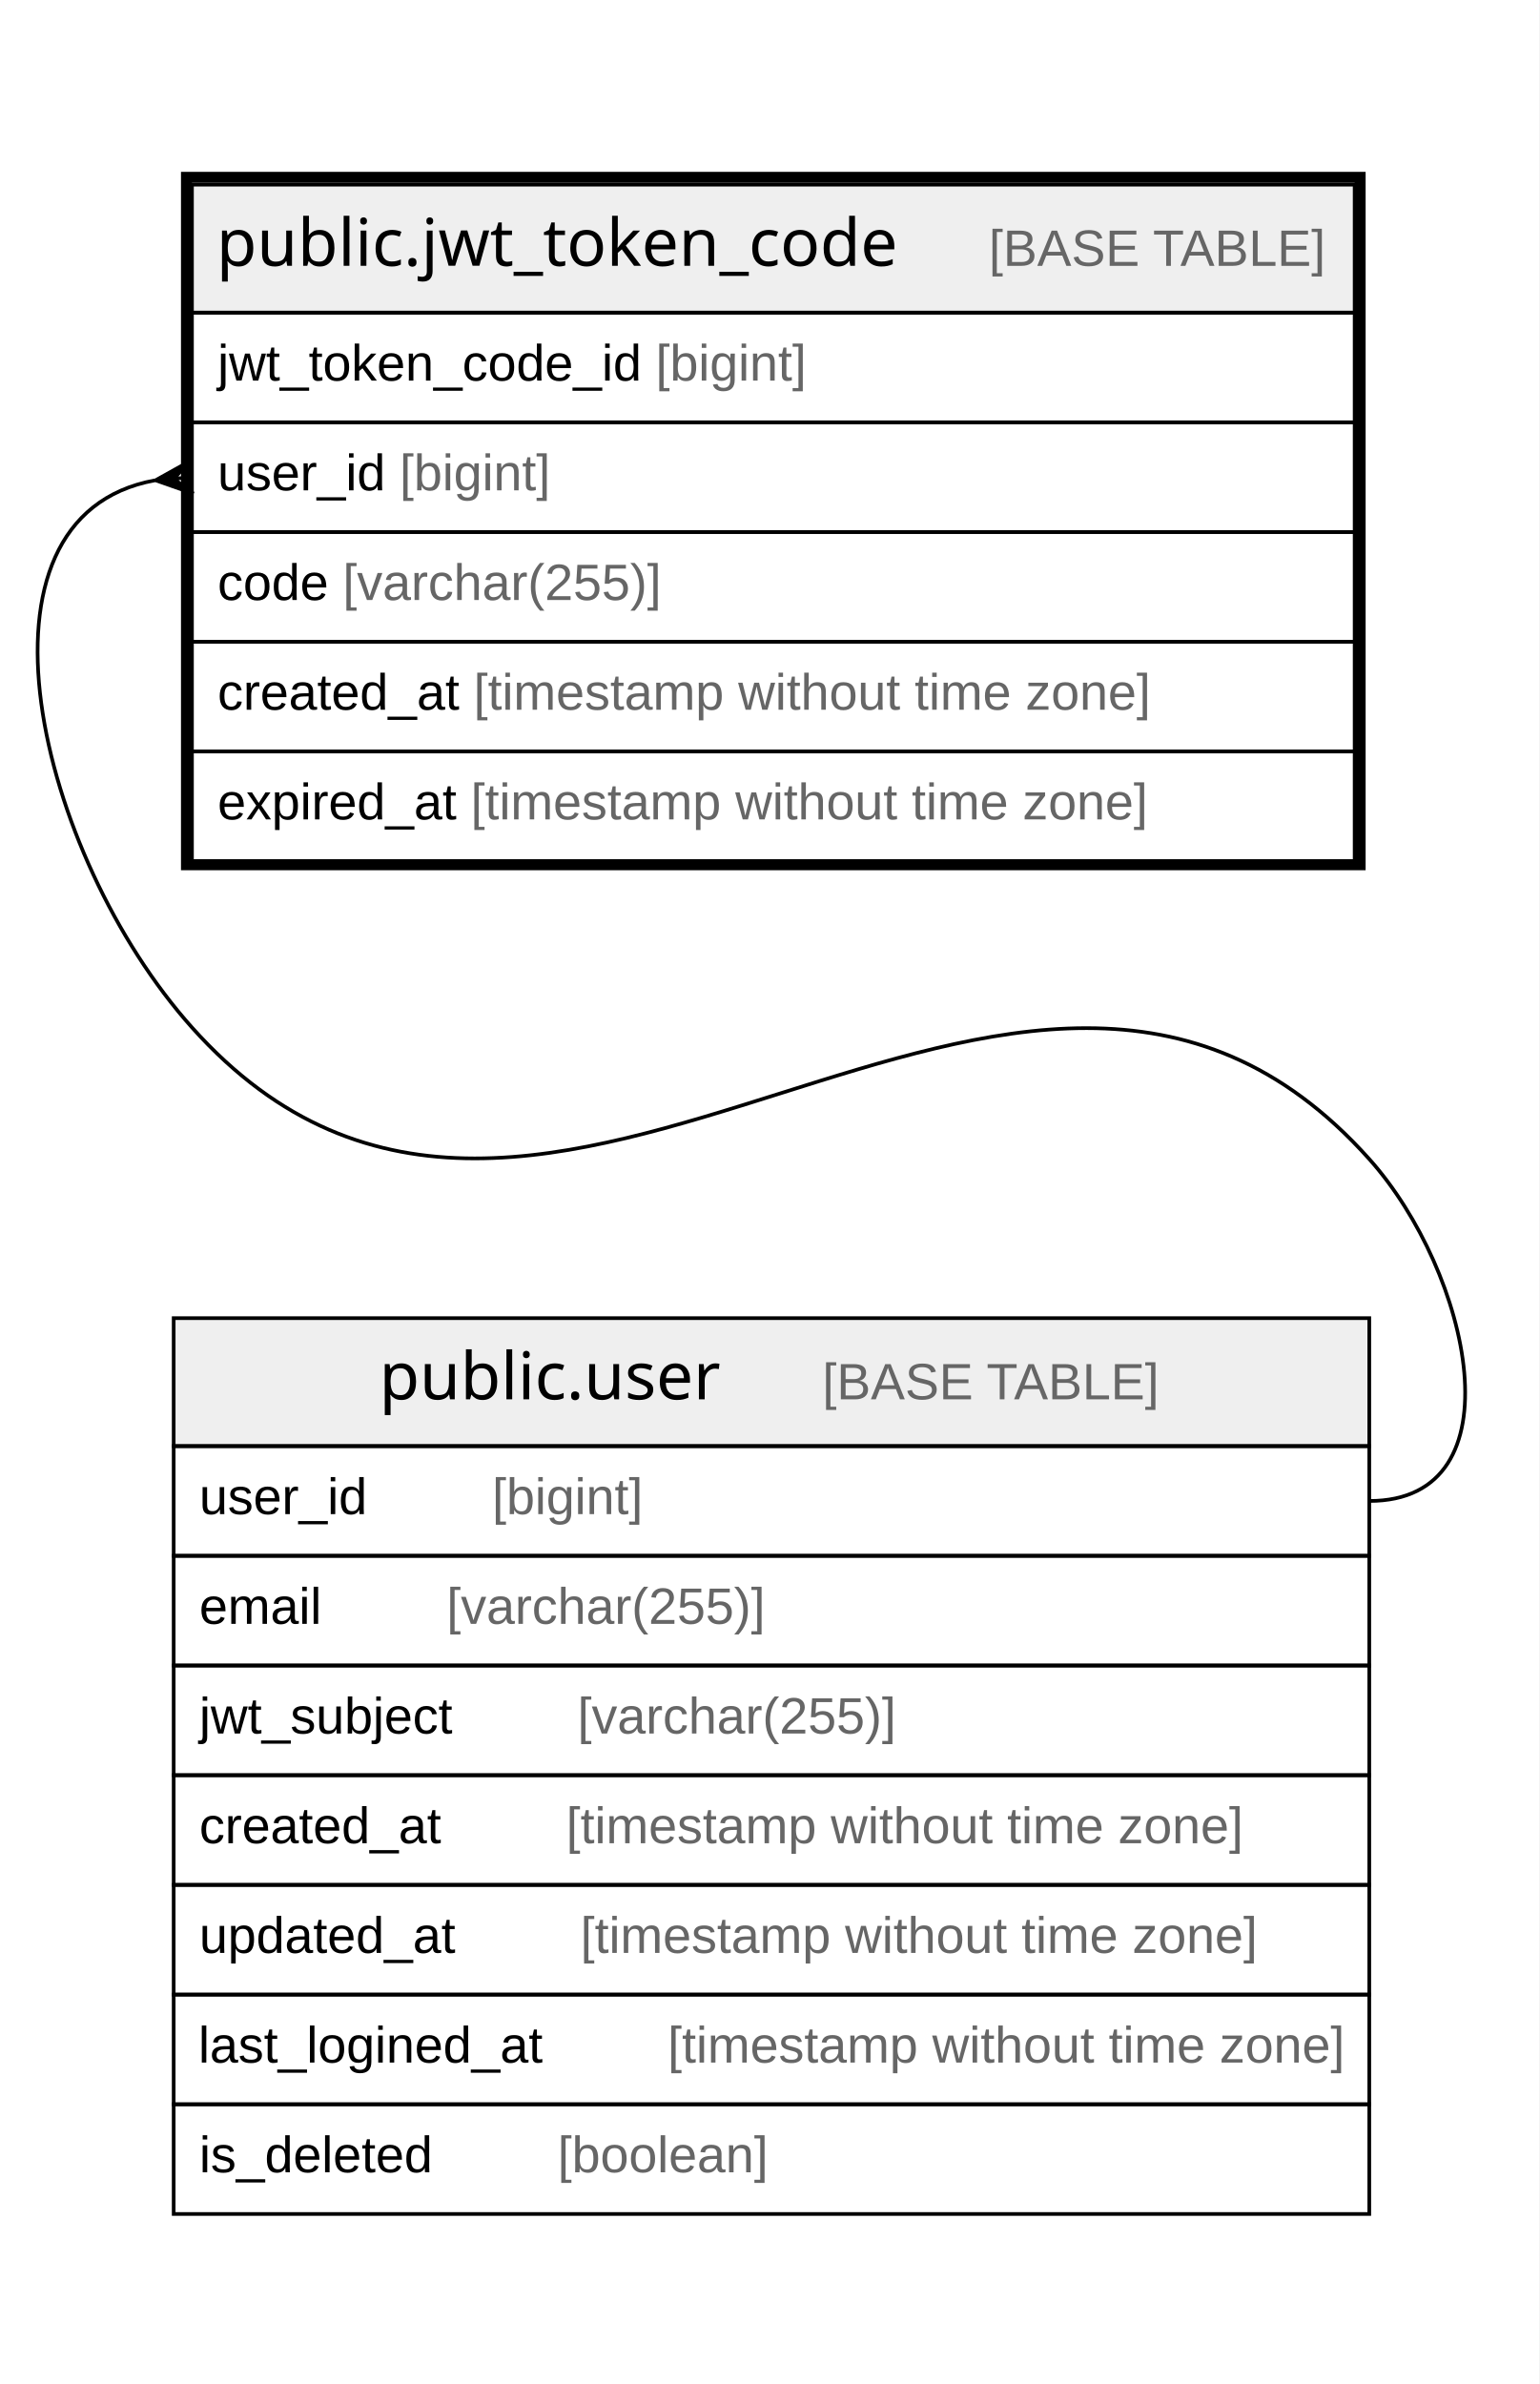
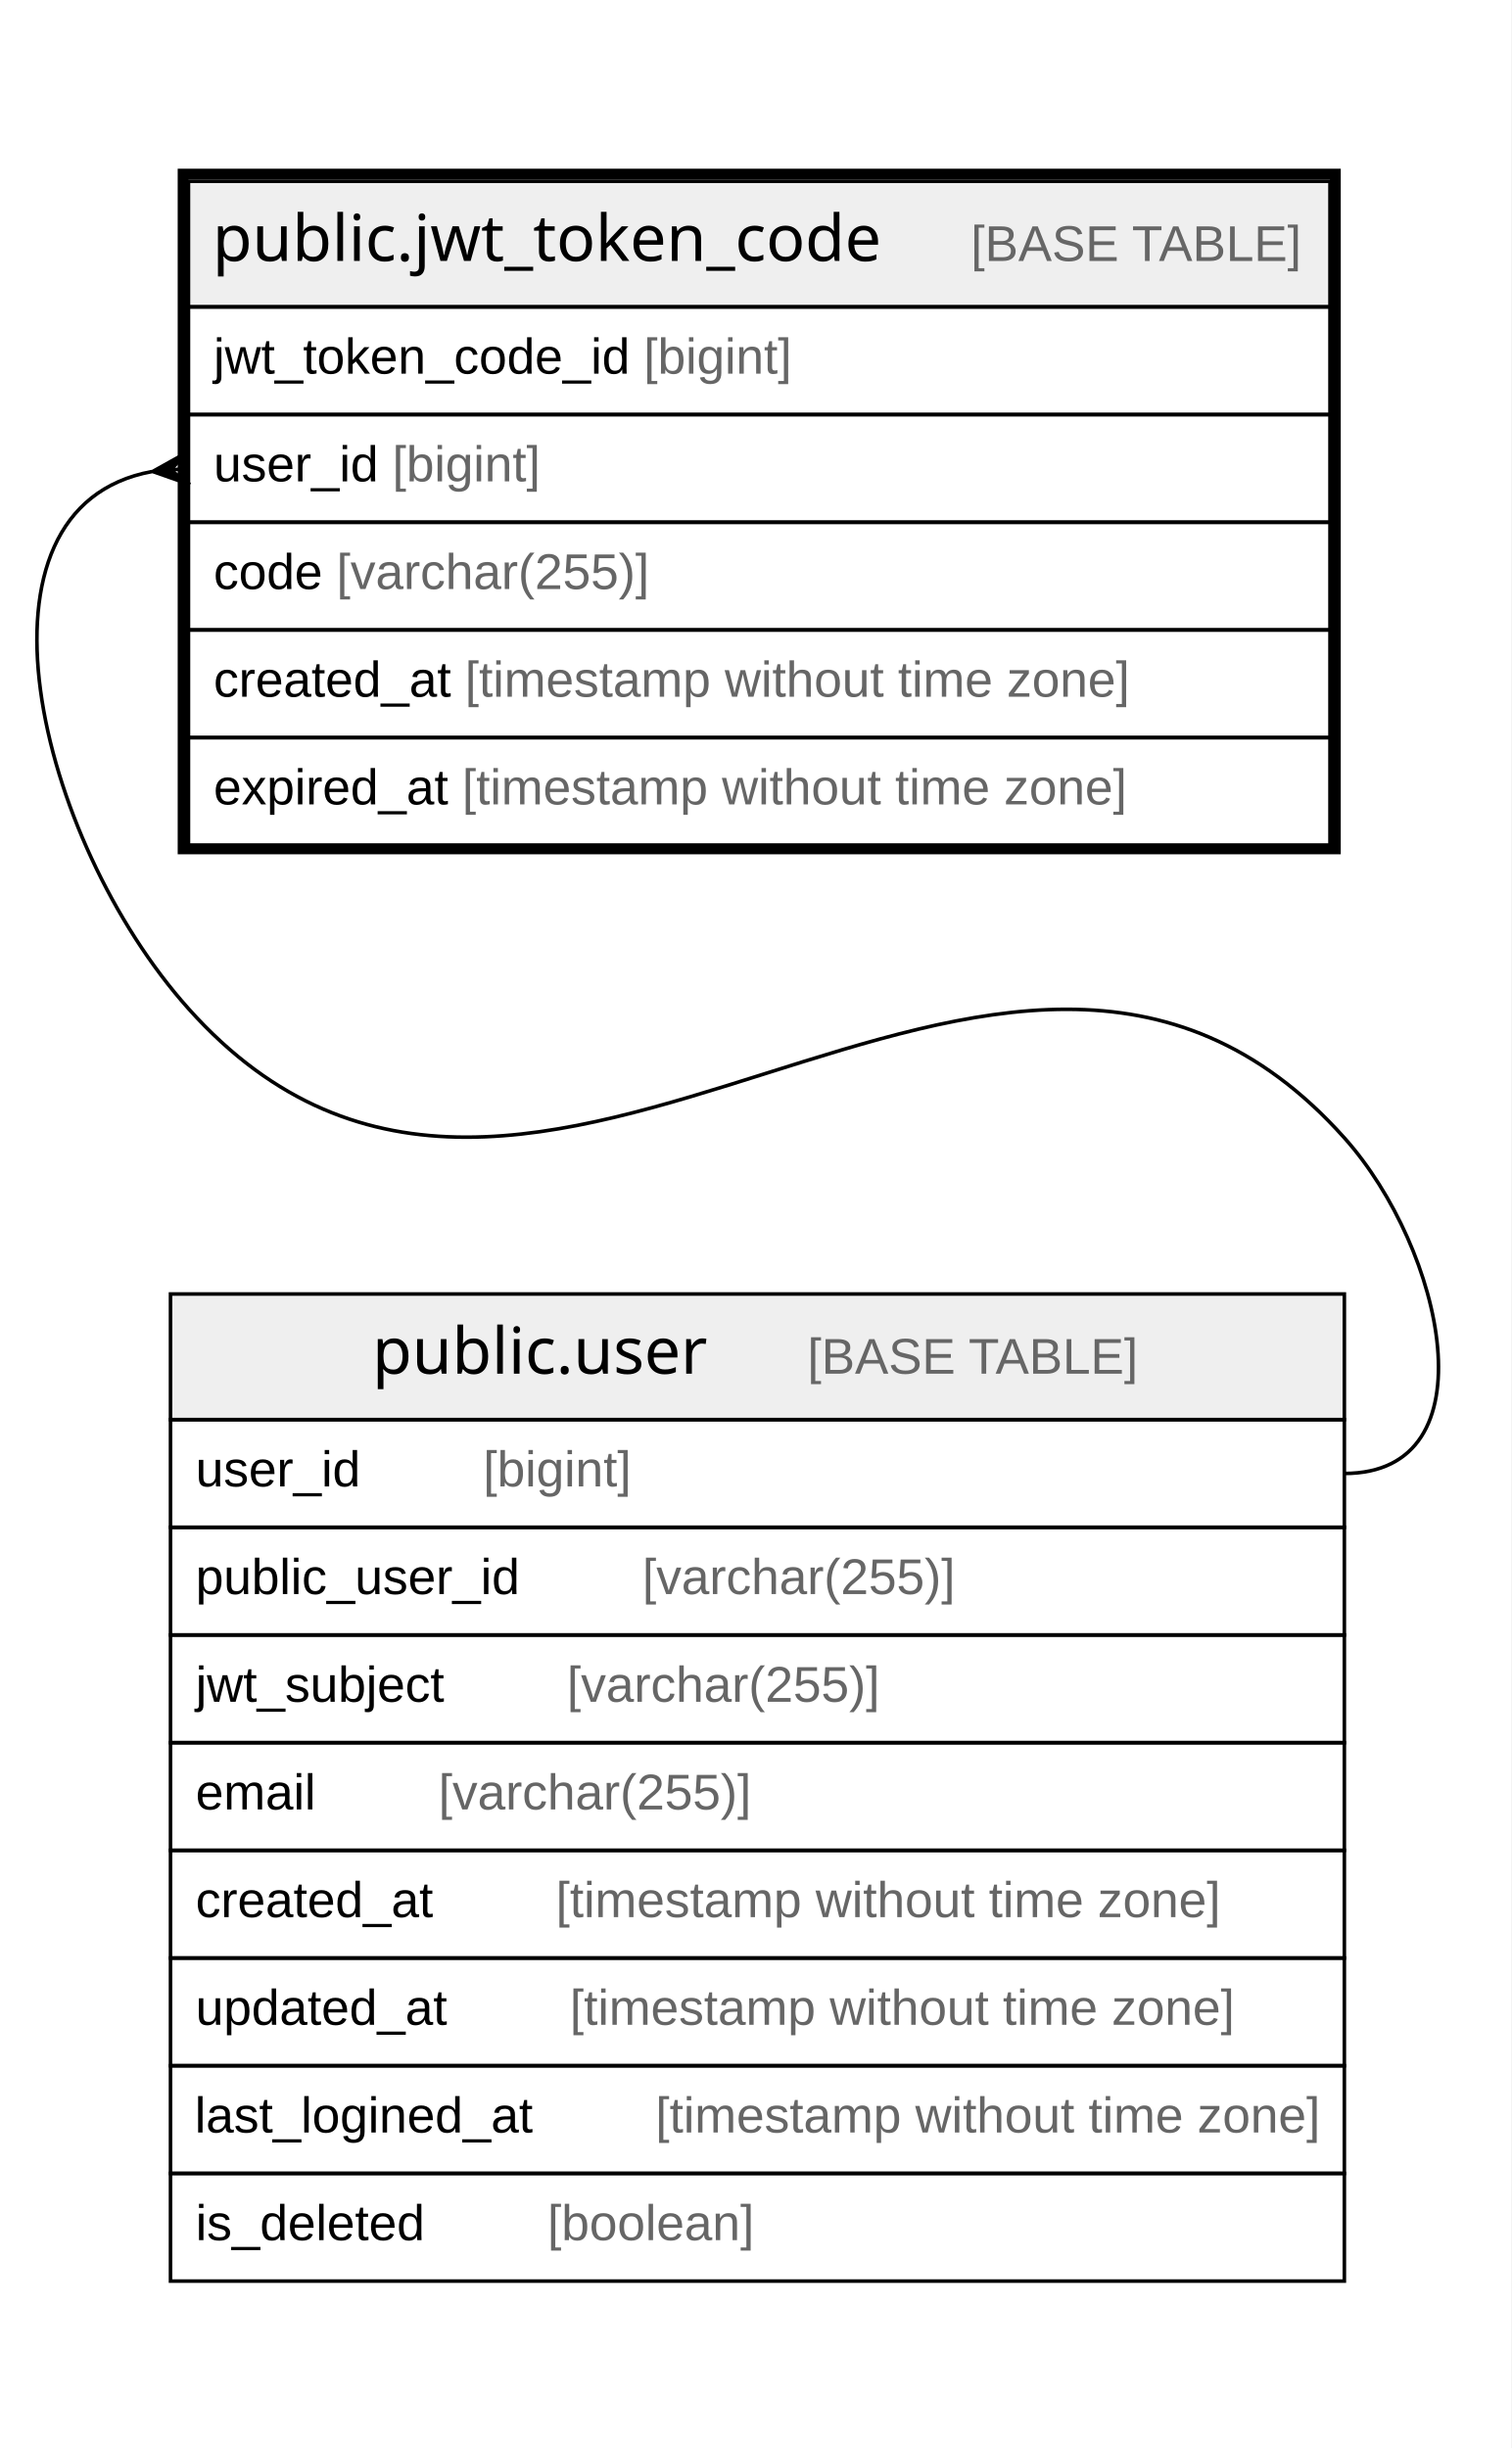
- <svg xmlns="http://www.w3.org/2000/svg" width="421pt" height="652pt" viewBox="0.00 0.00 421.00 652.00">
-   <g id="graph0" class="graph" transform="scale(1 1) rotate(0) translate(4 648)">
-     <polygon fill="#ffffff" stroke="transparent" points="-4,4 -4,-648 417,-648 417,4 -4,4" />
+ <svg xmlns="http://www.w3.org/2000/svg" width="421pt" height="682pt" viewBox="0.00 0.00 421.00 682.00">
+   <g id="graph0" class="graph" transform="scale(1 1) rotate(0) translate(4 678)">
+     <polygon fill="#ffffff" stroke="transparent" points="-4,4 -4,-678 417,-678 417,4 -4,4" />
    <g id="node1" class="node">
-       <polygon fill="#efefef" stroke="transparent" points="48.5,-562.5 48.5,-597.5 366.5,-597.5 366.5,-562.5 48.5,-562.5" />
-       <polygon fill="none" stroke="#000000" points="48.5,-562.5 48.5,-597.5 366.5,-597.5 366.5,-562.5 48.5,-562.5" />
-       <text text-anchor="start" x="55.19" y="-575.3" font-family="Arial Bold" font-size="18.00" fill="#000000">public.jwt_token_code</text>
-       <text text-anchor="start" x="232.242" y="-575.3" font-family="Arial" font-size="14.00" fill="#000000">    </text>
-       <text text-anchor="start" x="266.447" y="-575.3" font-family="Arial" font-size="14.00" fill="#666666">[BASE TABLE]</text>
+       <polygon fill="#efefef" stroke="transparent" points="48.5,-592.5 48.5,-627.5 366.5,-627.5 366.5,-592.5 48.5,-592.5" />
+       <polygon fill="none" stroke="#000000" points="48.5,-592.5 48.5,-627.5 366.5,-627.5 366.5,-592.5 48.5,-592.5" />
+       <text text-anchor="start" x="55.19" y="-605.3" font-family="Arial Bold" font-size="18.00" fill="#000000">public.jwt_token_code</text>
+       <text text-anchor="start" x="232.242" y="-605.3" font-family="Arial" font-size="14.00" fill="#000000">    </text>
+       <text text-anchor="start" x="266.447" y="-605.3" font-family="Arial" font-size="14.00" fill="#666666">[BASE TABLE]</text>
+       <polygon fill="none" stroke="#000000" points="48.5,-562.5 48.5,-592.5 366.5,-592.5 366.5,-562.5 48.5,-562.5" />
+       <text text-anchor="start" x="55.5" y="-573.9" font-family="Arial" font-size="14.00" fill="#000000">jwt_token_code_id </text>
+       <text text-anchor="start" x="175.318" y="-573.9" font-family="Arial" font-size="14.00" fill="#666666">[bigint]</text>
      <polygon fill="none" stroke="#000000" points="48.5,-532.5 48.5,-562.5 366.5,-562.5 366.5,-532.5 48.5,-532.5" />
-       <text text-anchor="start" x="55.5" y="-543.9" font-family="Arial" font-size="14.00" fill="#000000">jwt_token_code_id </text>
-       <text text-anchor="start" x="175.318" y="-543.9" font-family="Arial" font-size="14.00" fill="#666666">[bigint]</text>
+       <text text-anchor="start" x="55.5" y="-543.9" font-family="Arial" font-size="14.00" fill="#000000">user_id </text>
+       <text text-anchor="start" x="105.288" y="-543.9" font-family="Arial" font-size="14.00" fill="#666666">[bigint]</text>
      <polygon fill="none" stroke="#000000" points="48.5,-502.5 48.5,-532.5 366.5,-532.5 366.5,-502.5 48.5,-502.5" />
-       <text text-anchor="start" x="55.5" y="-513.9" font-family="Arial" font-size="14.00" fill="#000000">user_id </text>
-       <text text-anchor="start" x="105.288" y="-513.9" font-family="Arial" font-size="14.00" fill="#666666">[bigint]</text>
+       <text text-anchor="start" x="55.5" y="-513.9" font-family="Arial" font-size="14.00" fill="#000000">code </text>
+       <text text-anchor="start" x="89.738" y="-513.9" font-family="Arial" font-size="14.00" fill="#666666">[varchar(255)]</text>
      <polygon fill="none" stroke="#000000" points="48.5,-472.5 48.5,-502.5 366.5,-502.5 366.5,-472.5 48.5,-472.5" />
-       <text text-anchor="start" x="55.5" y="-483.9" font-family="Arial" font-size="14.00" fill="#000000">code </text>
-       <text text-anchor="start" x="89.738" y="-483.9" font-family="Arial" font-size="14.00" fill="#666666">[varchar(255)]</text>
+       <text text-anchor="start" x="55.5" y="-483.9" font-family="Arial" font-size="14.00" fill="#000000">created_at </text>
+       <text text-anchor="start" x="125.528" y="-483.9" font-family="Arial" font-size="14.00" fill="#666666">[timestamp without time zone]</text>
      <polygon fill="none" stroke="#000000" points="48.5,-442.5 48.5,-472.5 366.5,-472.5 366.5,-442.5 48.5,-442.5" />
-       <text text-anchor="start" x="55.5" y="-453.9" font-family="Arial" font-size="14.00" fill="#000000">created_at </text>
-       <text text-anchor="start" x="125.528" y="-453.9" font-family="Arial" font-size="14.00" fill="#666666">[timestamp without time zone]</text>
-       <polygon fill="none" stroke="#000000" points="48.5,-412.5 48.5,-442.5 366.5,-442.5 366.5,-412.5 48.5,-412.5" />
-       <text text-anchor="start" x="55.5" y="-423.9" font-family="Arial" font-size="14.00" fill="#000000">expired_at </text>
-       <text text-anchor="start" x="124.744" y="-423.9" font-family="Arial" font-size="14.00" fill="#666666">[timestamp without time zone]</text>
-       <polygon fill="none" stroke="#000000" stroke-width="3" points="47,-411.5 47,-599.5 368,-599.5 368,-411.5 47,-411.5" />
+       <text text-anchor="start" x="55.5" y="-453.9" font-family="Arial" font-size="14.00" fill="#000000">expired_at </text>
+       <text text-anchor="start" x="124.744" y="-453.9" font-family="Arial" font-size="14.00" fill="#666666">[timestamp without time zone]</text>
+       <polygon fill="none" stroke="#000000" stroke-width="3" points="47,-441.5 47,-629.5 368,-629.5 368,-441.5 47,-441.5" />
    </g>
    <g id="node2" class="node">
-       <polygon fill="#efefef" stroke="transparent" points="43.5,-252.5 43.5,-287.5 370.5,-287.5 370.5,-252.5 43.5,-252.5" />
-       <polygon fill="none" stroke="#000000" points="43.5,-252.5 43.5,-287.5 370.5,-287.5 370.5,-252.5 43.5,-252.5" />
-       <text text-anchor="start" x="99.709" y="-265.3" font-family="Arial Bold" font-size="18.00" fill="#000000">public.user</text>
-       <text text-anchor="start" x="186.723" y="-265.3" font-family="Arial" font-size="14.00" fill="#000000">    </text>
-       <text text-anchor="start" x="220.928" y="-265.3" font-family="Arial" font-size="14.00" fill="#666666">[BASE TABLE]</text>
+       <polygon fill="#efefef" stroke="transparent" points="43.5,-282.5 43.5,-317.5 370.5,-317.5 370.5,-282.5 43.5,-282.5" />
+       <polygon fill="none" stroke="#000000" points="43.5,-282.5 43.5,-317.5 370.5,-317.5 370.5,-282.5 43.5,-282.5" />
+       <text text-anchor="start" x="99.709" y="-295.3" font-family="Arial Bold" font-size="18.00" fill="#000000">public.user</text>
+       <text text-anchor="start" x="186.723" y="-295.3" font-family="Arial" font-size="14.00" fill="#000000">    </text>
+       <text text-anchor="start" x="220.928" y="-295.3" font-family="Arial" font-size="14.00" fill="#666666">[BASE TABLE]</text>
+       <polygon fill="none" stroke="#000000" points="43.5,-252.5 43.5,-282.5 370.5,-282.5 370.5,-252.5 43.5,-252.5" />
+       <text text-anchor="start" x="50.5" y="-263.9" font-family="Arial" font-size="14.00" fill="#000000">user_id    </text>
+       <text text-anchor="start" x="130.602" y="-263.9" font-family="Arial" font-size="14.00" fill="#666666">[bigint]</text>
      <polygon fill="none" stroke="#000000" points="43.5,-222.5 43.5,-252.5 370.5,-252.5 370.5,-222.5 43.5,-222.5" />
-       <text text-anchor="start" x="50.5" y="-233.9" font-family="Arial" font-size="14.00" fill="#000000">user_id    </text>
-       <text text-anchor="start" x="130.602" y="-233.9" font-family="Arial" font-size="14.00" fill="#666666">[bigint]</text>
+       <text text-anchor="start" x="50.5" y="-233.9" font-family="Arial" font-size="14.00" fill="#000000">public_user_id    </text>
+       <text text-anchor="start" x="174.946" y="-233.9" font-family="Arial" font-size="14.00" fill="#666666">[varchar(255)]</text>
      <polygon fill="none" stroke="#000000" points="43.5,-192.5 43.5,-222.5 370.5,-222.5 370.5,-192.5 43.5,-192.5" />
-       <text text-anchor="start" x="50.5" y="-203.9" font-family="Arial" font-size="14.00" fill="#000000">email    </text>
-       <text text-anchor="start" x="118.144" y="-203.9" font-family="Arial" font-size="14.00" fill="#666666">[varchar(255)]</text>
+       <text text-anchor="start" x="50.5" y="-203.9" font-family="Arial" font-size="14.00" fill="#000000">jwt_subject    </text>
+       <text text-anchor="start" x="153.936" y="-203.9" font-family="Arial" font-size="14.00" fill="#666666">[varchar(255)]</text>
      <polygon fill="none" stroke="#000000" points="43.5,-162.5 43.5,-192.5 370.5,-192.5 370.5,-162.5 43.5,-162.5" />
-       <text text-anchor="start" x="50.5" y="-173.9" font-family="Arial" font-size="14.00" fill="#000000">jwt_subject    </text>
-       <text text-anchor="start" x="153.936" y="-173.9" font-family="Arial" font-size="14.00" fill="#666666">[varchar(255)]</text>
+       <text text-anchor="start" x="50.5" y="-173.9" font-family="Arial" font-size="14.00" fill="#000000">email    </text>
+       <text text-anchor="start" x="118.144" y="-173.9" font-family="Arial" font-size="14.00" fill="#666666">[varchar(255)]</text>
      <polygon fill="none" stroke="#000000" points="43.5,-132.5 43.5,-162.5 370.5,-162.5 370.5,-132.5 43.5,-132.5" />
      <text text-anchor="start" x="50.5" y="-143.9" font-family="Arial" font-size="14.00" fill="#000000">created_at    </text>
      <text text-anchor="start" x="150.842" y="-143.9" font-family="Arial" font-size="14.00" fill="#666666">[timestamp without time zone]</text>
      <polygon fill="none" stroke="#000000" points="43.5,-102.5 43.5,-132.5 370.5,-132.5 370.5,-102.5 43.5,-102.5" />
      <text text-anchor="start" x="50.5" y="-113.9" font-family="Arial" font-size="14.00" fill="#000000">updated_at    </text>
      <text text-anchor="start" x="154.747" y="-113.9" font-family="Arial" font-size="14.00" fill="#666666">[timestamp without time zone]</text>
      <polygon fill="none" stroke="#000000" points="43.5,-72.5 43.5,-102.5 370.5,-102.5 370.5,-72.5 43.5,-72.5" />
      <text text-anchor="start" x="50.255" y="-83.9" font-family="Arial" font-size="14.00" fill="#000000">last_logined_at    </text>
      <text text-anchor="start" x="178.605" y="-83.9" font-family="Arial" font-size="14.00" fill="#666666">[timestamp without time zone]</text>
      <polygon fill="none" stroke="#000000" points="43.5,-42.5 43.5,-72.5 370.5,-72.5 370.5,-42.5 43.5,-42.5" />
      <text text-anchor="start" x="50.5" y="-53.9" font-family="Arial" font-size="14.00" fill="#000000">is_deleted    </text>
      <text text-anchor="start" x="148.504" y="-53.9" font-family="Arial" font-size="14.00" fill="#666666">[boolean]</text>
    </g>
    <g id="edge1" class="edge">
-       <path fill="none" stroke="#000000" d="M38.315,-516.622C-15.884,-506.644 6.346,-414.13 48.5,-367 144.502,-259.667 274.498,-438.333 370.5,-331 398.204,-300.026 412.056,-237.5 370.5,-237.5" />
-       <polygon fill="#000000" stroke="#000000" points="38.537,-516.641 48.113,-521.983 43.519,-517.07 48.5,-517.5 48.5,-517.5 48.5,-517.5 43.519,-517.07 48.887,-513.017 38.537,-516.641 38.537,-516.641" />
+       <path fill="none" stroke="#000000" d="M38.315,-546.622C-15.884,-536.644 6.346,-444.13 48.5,-397 144.502,-289.667 274.498,-468.333 370.5,-361 398.204,-330.026 412.056,-267.5 370.5,-267.5" />
+       <polygon fill="#000000" stroke="#000000" points="38.537,-546.641 48.113,-551.983 43.519,-547.07 48.5,-547.5 48.5,-547.5 48.5,-547.5 43.519,-547.07 48.887,-543.017 38.537,-546.641 38.537,-546.641" />
    </g>
  </g>
</svg>
